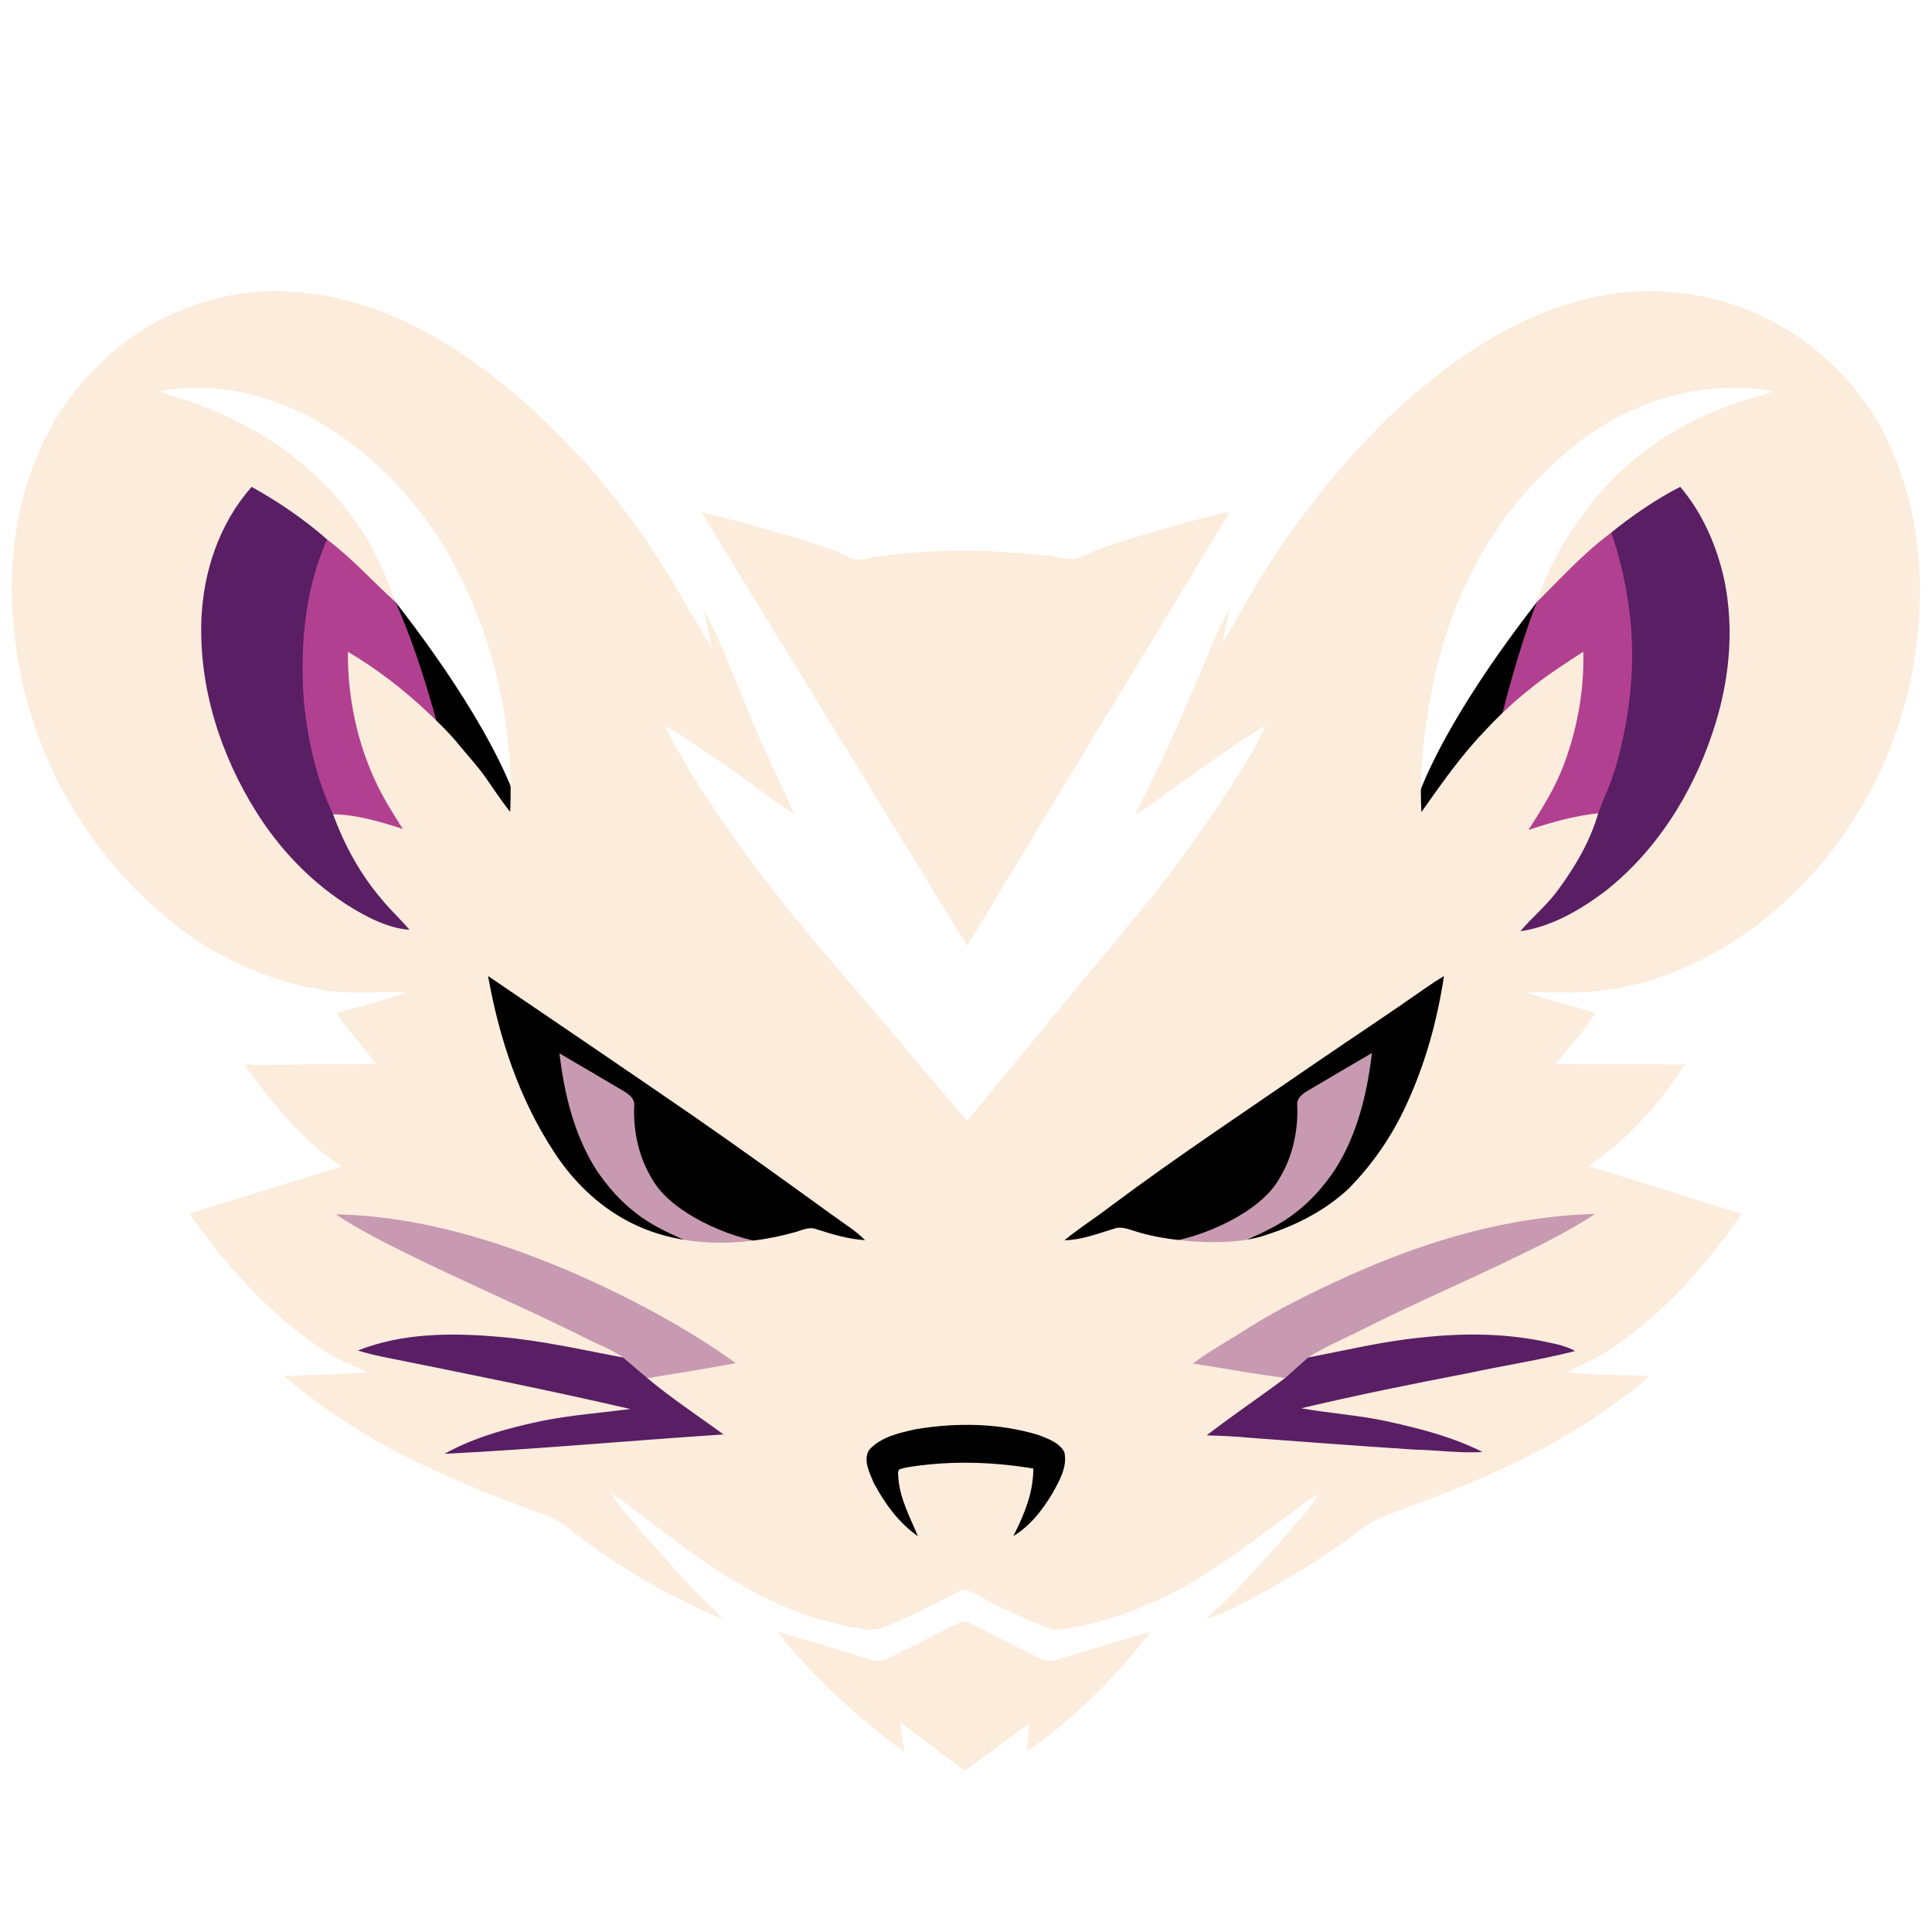
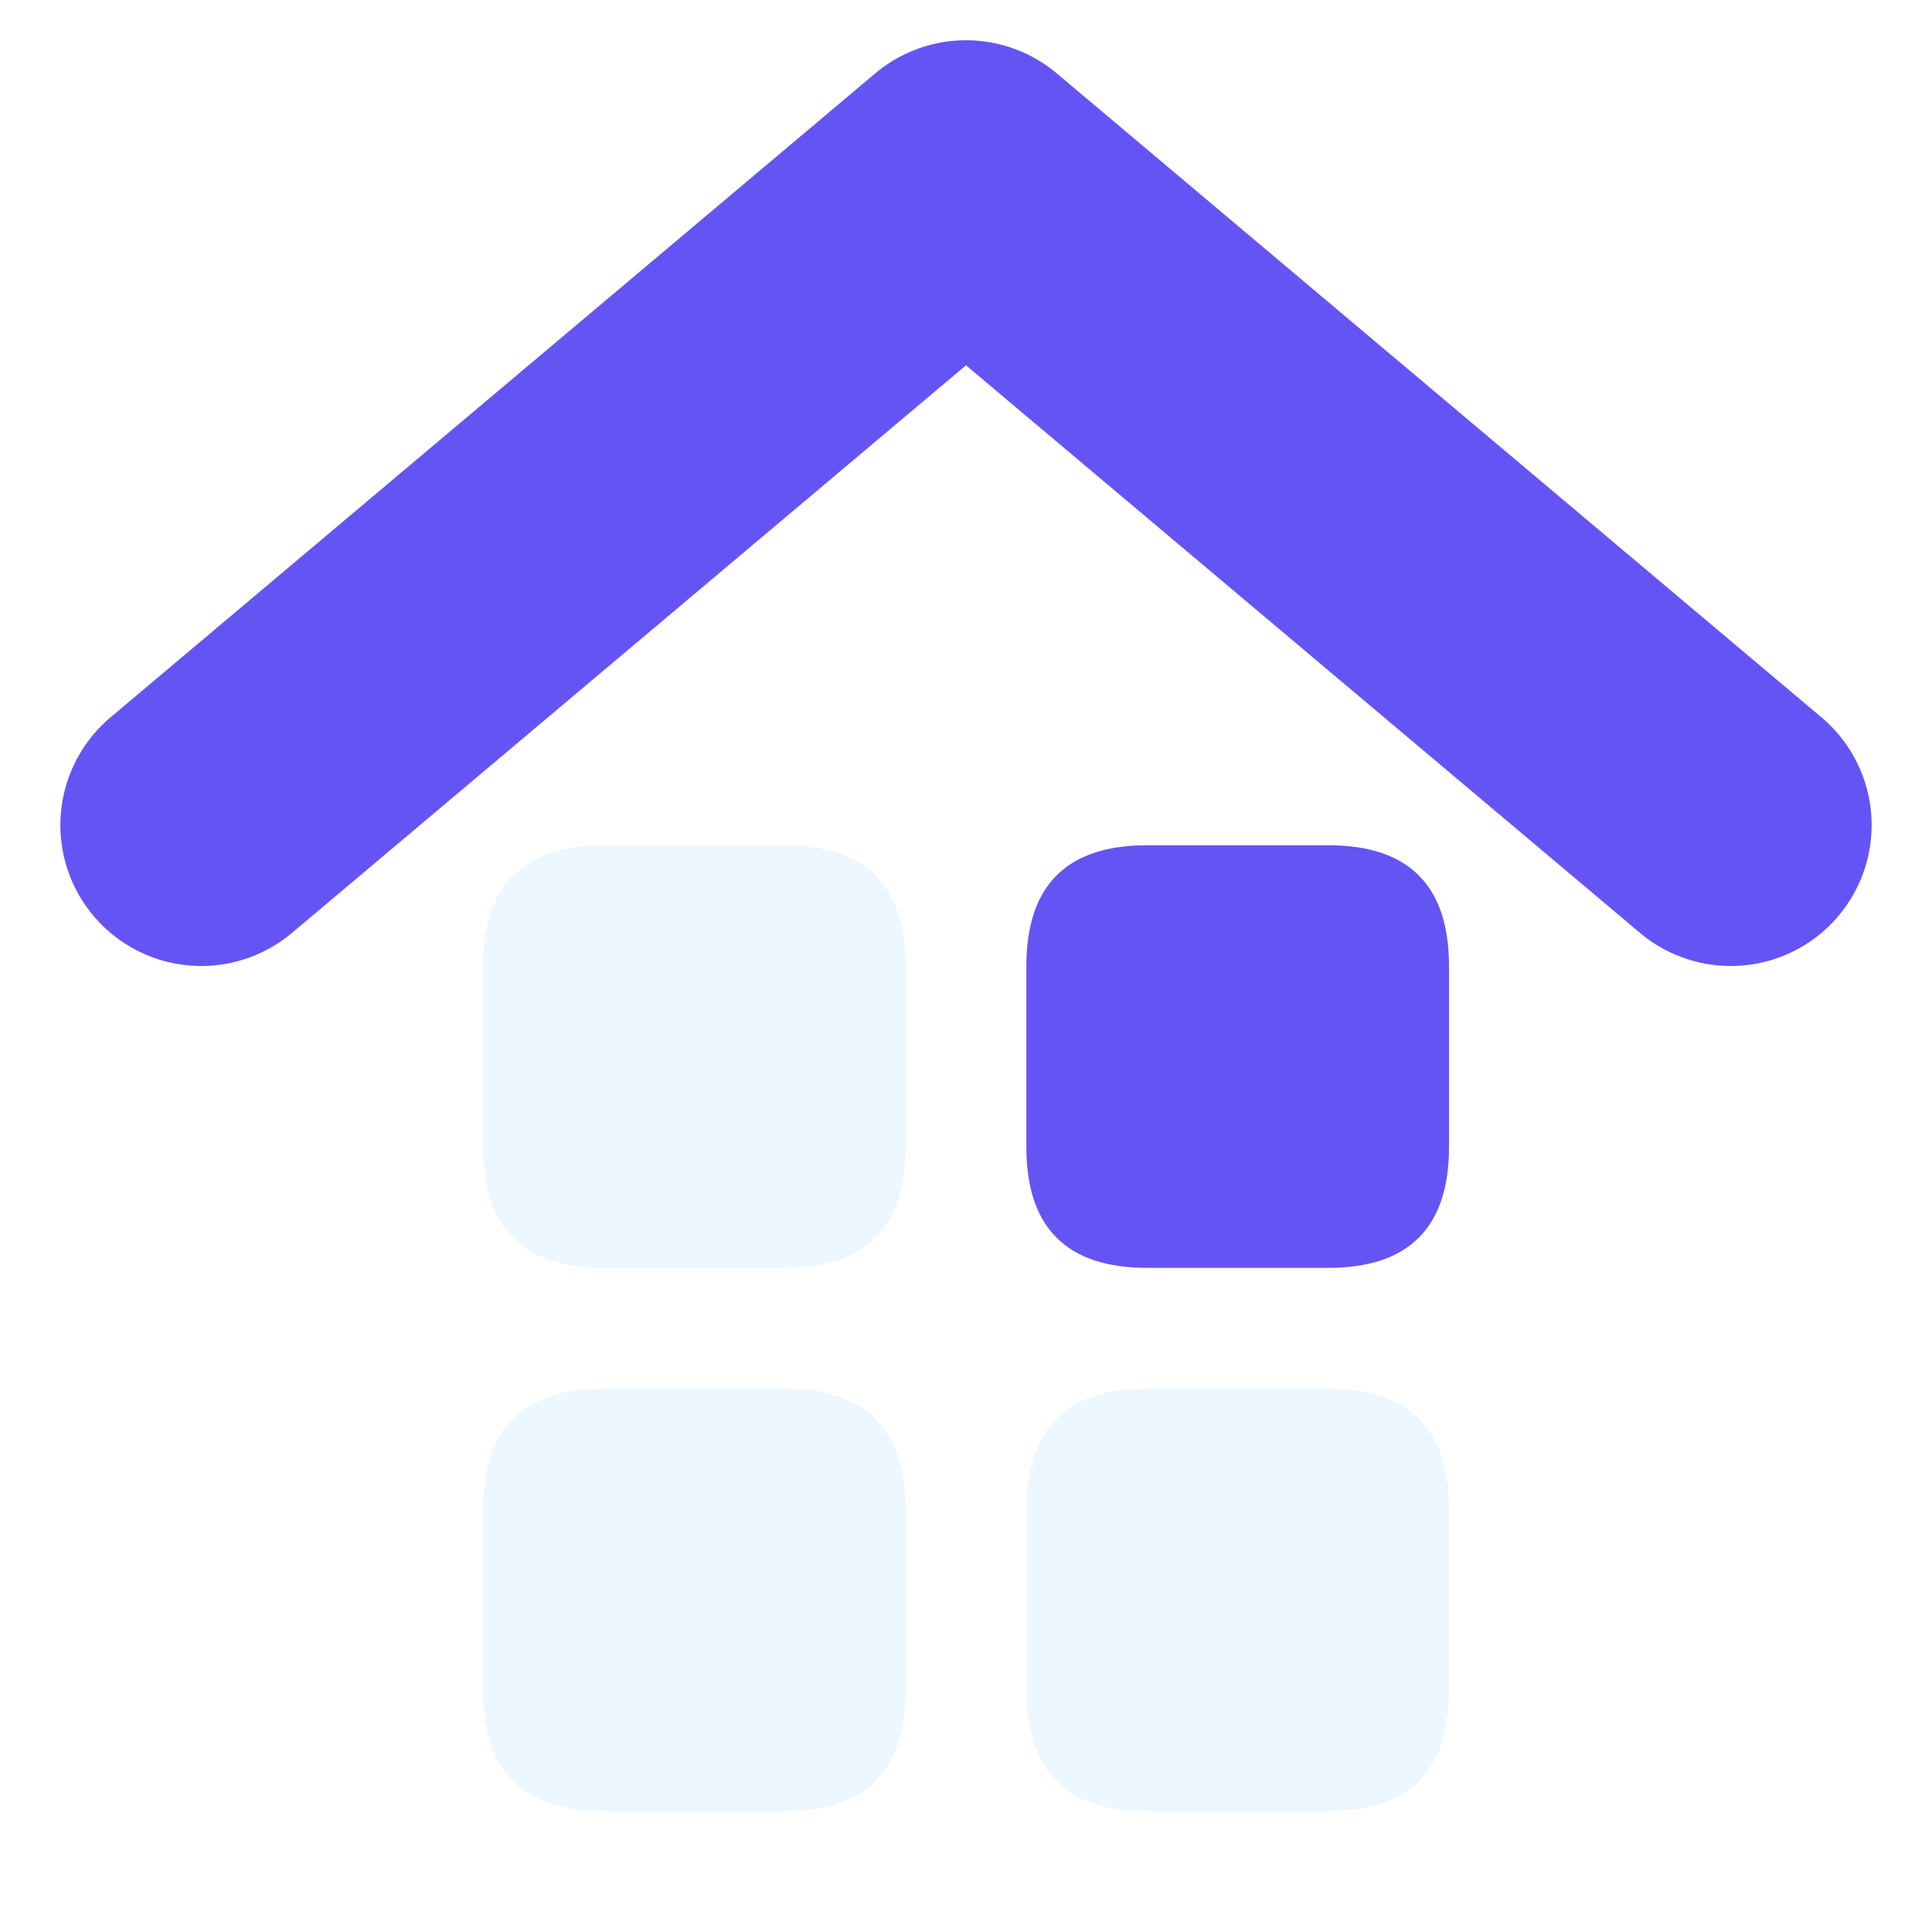
- <svg xmlns="http://www.w3.org/2000/svg" width="1024pt" height="1024pt" viewBox="0 0 1024 1024" version="1.1" id="svg13">
-   <defs id="defs13" />
-   <g id="#fed700ff" style="fill:#b24090;fill-opacity:1" transform="matrix(1.194968,0,0,1.194968,-100.0436,-21.44046)">
-     <path fill="#fed700" opacity="1" d="m 460,644 h 105 l -12,60 h -80 z" id="path9-9-9" style="fill:#000000;fill-opacity:1" transform="translate(0.008042,-0.03745)" />
-   </g>
-   <g id="#0caa35ff-1" transform="matrix(1.194968,0,0,1.194968,2.135711,119.2223)">
-     <path fill="#fed700" opacity="1" d="m 276.293,465.677 45.909,-47.763 190.128,157.775 -164.837,2.299 z" id="path9-9" style="fill:#000000;fill-opacity:1" transform="translate(-85.5,-117.75)" />
-     <path fill="#fed700" opacity="1" d="m 748.541,465.818 -45.909,-47.763 -190.128,157.775 164.837,2.299 z" id="path9-9-8" style="fill:#000000;fill-opacity:1" transform="translate(-85.5,-117.75)" />
-     <path fill="#ff0800" opacity="1" d="m 692.239,485.019 c -9.26,5.39 -18.48,10.86 -27.71,16.3 -2.79,1.6 -6.05,3.69 -5.4,7.43 0.3,11.18 -2.12,22.5 -8.04,32.08 -8.28,14.91 -34.324,26.286 -51.024,28.286 l 26.784,3.811 10.82,-5.476 c 7.16,-3.22 14.35,-6.61 20.55,-11.5 6.98,-5.32 12.85,-12.01 17.69,-19.3 9.84,-15.44 14.18,-33.64 16.33,-51.63 z" id="path10-8" style="fill:#c89ab1;fill-opacity:1" transform="translate(-85.5,-117.75)" />
-     <path fill="#ff0800" opacity="1" d="m 331.85,485.18 c 9.26,5.39 18.48,10.86 27.71,16.3 2.79,1.6 6.05,3.69 5.4,7.43 -0.3,11.18 2.12,22.5 8.04,32.08 8.28,14.91 34.324,26.286 51.024,28.286 L 397.24,573.086 386.42,567.61 c -7.16,-3.22 -14.35,-6.61 -20.55,-11.5 -6.98,-5.32 -12.85,-12.01 -17.69,-19.3 -9.84,-15.44 -14.18,-33.64 -16.33,-51.63 z" id="path10" style="fill:#c89ab1;fill-opacity:1" transform="translate(-85.5,-117.75)" />
-   </g>
-   <g id="#0caa35ff" transform="matrix(1.194968,0,0,1.194968,-100.034,-21.48521)">
-     <path fill="#fed700" opacity="1" d="m 229.995,263.725 c -9.59,-33.709 -40.198,-76.167 -59.421,-100.354 l 0.595,64.601 61.779,51.938 z" id="path9-9-9-9-2" style="fill:#000000;fill-opacity:1" transform="translate(85.5,117.75)" />
-     <path fill="#fed700" opacity="1" d="m 623.829,263.378 c 9.59,-33.709 40.198,-76.167 59.421,-100.354 l -0.595,64.601 -61.779,51.938 z" id="path9-9-9-9" style="fill:#000000;fill-opacity:1" transform="translate(85.5,117.75)" />
-     <path opacity="1" d="M 169.278,213.67 239.347,256.966 282.185,440.317 156.903,395.483 Z" id="path4" fill="#0caa35" style="fill:#5a1e64;fill-opacity:1" />
-     <path opacity="1" d="M 854.658,214.5 784.588,257.796 741.75,441.147 867.033,396.312 Z" id="path4-9" fill="#0caa35" style="fill:#5a1e64;fill-opacity:1" />
-     <path fill="#fed700" opacity="1" d="M 767.01,281.048 797.912,252.65 c 3.9,11.23 7.238,24.89 8.548,36.76 2.86,22.53 0.38,45.53 -5.7,67.34 -2.02,7.57 -5.656,14.898 -8.286,22.248 l -42.415,15.587 -0.855,-56.715 c 4.202,-16.84 10.926,-40.732 17.806,-56.822 z" id="path8" style="fill:#b24090;fill-opacity:1" transform="translate(-0.00804248,0.03745265)" />
-     <path fill="#fed700" opacity="1" d="m 218.41,327.71 c -1.7,-25.531 1.002,-50.502 11.193,-72.302 l 28.583,27.375 c 7.998,17.585 14.064,36.603 18.935,54.227 l -1.836,56.569 -43.625,-14.019 C 223.949,363.491 220.01,345.38 218.41,327.71 Z" id="path9" style="fill:#b24090;fill-opacity:1" transform="translate(-0.00804248,0.03745265)" />
-   </g>
-   <g id="#ff0800ff" style="fill:#c89ab1;fill-opacity:1" transform="matrix(1.194968,0,0,1.194968,-100.034,-21.48521)">
-     <path opacity="1" d="m 230.774,613.919 118.551,-20.752 69.614,67.682 -141.791,4.613 10.876,-26.347 z" id="path6" fill="#0caa35" style="fill:#5a1e64;fill-opacity:1" />
-     <path opacity="1" d="m 797.888,611.908 -124.004,-14.666 -67.364,64.869 141.791,4.613 -10.876,-26.347 z" id="path6-9" fill="#0caa35" style="fill:#5a1e64;fill-opacity:1" />
-     <path fill="#ff0800" opacity="1" d="m 207.254,561.373 67.927,-26.729 153.94,92.248 c -13.05,2.44 -45.181,0.338 -58.311,2.317 l -10.75,-9.1 z" id="path12" style="fill:#c89ab1;fill-opacity:1" />
-     <path fill="#ff0800" opacity="1" d="m 816.728,561.36 -67.927,-26.729 -153.94,92.248 c 13.05,2.44 45.849,0.24 58.979,2.22 l 10.08,-9 z" id="path12-9" style="fill:#c89ab1;fill-opacity:1" />
-   </g>
-   <g id="#000000ff" style="fill:#fcecdc;fill-opacity:1" transform="matrix(1.194968,0,0,1.194968,-100.034,-21.48521)">
-     <path fill="#000000" opacity="1" d="m 174.79,151.74 c 20.88,-6.44 43.49,-5.88 64.43,0.01 31.2,8.44 58.38,27.45 81.96,49.03 10.6,10.42 21.44,20.66 30.64,32.38 14.36,17.17 26.6,36 37.55,55.49 l 10.14,16.8 -3.55,-16.54 c 8.84,15.73 14.39,32.99 21.66,49.46 5.69,13.84 12.44,27.21 18.49,40.89 -11.64,-7.68 -22.54,-16.46 -34.14,-24.22 -7.76,-5.05 -15.15,-10.71 -23.3,-15.12 8.62,17.79 19.81,34.15 31.08,50.34 10.545,14.625 21.543,28.911 33.146,42.705 L 512.64,515.122 595.63,414.57 c 11.74,-15.07 22.96,-30.56 33.29,-46.63 5.76,-9.12 11.78,-18.17 16.04,-28.12 -13.91,8.15 -26.72,18.02 -39.97,27.17 -5.96,4.05 -11.42,8.86 -17.84,12.22 10.4,-20.1 19.72,-40.75 28.4,-61.65 4.08,-9.33 8.155,-20.457 13.413,-29.389 L 625.97,303.21 l 6.79,-11.52 c 17.49,-32.36 39.99,-61.95 66.07,-87.86 24.17,-22.94 52.19,-43.35 84.74,-52.25 22.56,-6.4 47.03,-5.95 69.25,1.63 30.35,10.3 56.31,33.33 69.28,62.73 14.64,32.17 16.09,69.04 9.15,103.33 -7.14,33.74 -23.56,65.6 -47.51,90.48 -24.02,25.23 -56.18,43.84 -91.12,47.85 -10.61,1.24 -21.3,-0.01 -31.92,0.66 10,3.56 20.48,5.53 30.5,9.06 -4.9,8.23 -11.48,15.22 -17.53,22.58 19.13,0.32 38.27,0 57.4,0.25 -8.72,13.55 -19.25,25.96 -31.46,36.49 -3.62,2.97 -7.46,5.65 -11.07,8.63 l 67.62,21.07 c -16.41,24.28 -36.62,46.54 -61.56,62.24 -5.12,3.1 -10.7,5.3 -16,8.05 12.18,1.23 24.42,1.25 36.63,1.63 -5.19,5.26 -11.42,9.29 -17.34,13.66 -26.13,18.83 -55.76,32.08 -85.89,43.1 -8.32,3.54 -17.48,5.58 -24.69,11.3 -12.8,9.88 -26.54,18.49 -40.63,26.41 -9.11,4.91 -18.12,10.18 -27.99,13.43 3.75,-4.09 8.16,-7.49 11.98,-11.5 9.03,-9.65 18.04,-19.31 26.59,-29.39 3.88,-4.73 8.43,-9.03 11.16,-14.59 -5.18,2.89 -9.65,6.81 -14.47,10.23 -15.91,11.58 -31.51,23.79 -48.97,32.99 -15.99,8.31 -33.25,14.34 -51.11,16.92 -2.76,0.27 -5.38,-0.8 -7.89,-1.77 -7.94,-3.19 -15.72,-6.78 -23.34,-10.67 -3.34,-1.69 -6.5,-3.79 -10.04,-5.05 -2.02,-0.73 -3.91,0.75 -5.68,1.5 -8.79,4.75 -17.72,9.24 -26.9,13.19 -4.03,1.65 -8.31,3.49 -12.76,2.67 -14.27,-2.27 -28.28,-6.35 -41.29,-12.66 -26.2,-12.14 -48.04,-31.4 -71.35,-48.04 3.36,5.89 8.02,10.88 12.35,16.06 6.28,7.03 12.58,14.04 18.86,21.08 5.91,6.58 12.69,12.34 18.42,19.09 -24.52,-10.53 -47.93,-23.98 -68.73,-40.76 -6.66,-5.14 -15.03,-7.08 -22.68,-10.24 -19.7,-7.26 -38.95,-15.72 -57.52,-25.51 -16.13,-9.04 -31.62,-19.32 -45.61,-31.43 12.22,-0.31 24.44,-0.81 36.64,-1.54 -6.12,-3.31 -12.77,-5.58 -18.59,-9.43 -24.05,-15.84 -43.54,-37.65 -60.07,-61.02 l 67.62,-20.98 C 217.39,524.02 204.38,506.98 192,490.17 c 11.67,0.38 23.33,-0.16 35,-0.14 7.82,-0.06 15.64,0.17 23.45,-0.23 -5.71,-7.59 -12.15,-14.62 -17.52,-22.47 10.44,-3.01 21.07,-5.46 31.29,-9.19 -11.82,-0.54 -23.72,0.93 -35.49,-0.79 -26,-3.86 -50.79,-15.25 -70.9,-32.15 -18.52,-15.03 -33.55,-34 -45.33,-54.66 C 95,338.66 86.81,301.71 89.46,265.43 c 2.45,-30.57 13.8,-61.29 35.74,-83.25 13.5,-14.25 30.73,-24.94 49.59,-30.44 m -20.28,39.82 c 5.79,2.54 12.05,3.71 17.93,6.02 6.1,2.38 12.05,5.15 17.91,8.07 21.99,11.01 41.11,27.85 54.43,48.56 5.97,9.69 10.5,20.18 14.4,30.85 -10.12,-9.11 -19.22,-19.36 -30.14,-27.59 -10.28,-9.1 -21.73,-16.86 -33.7,-23.55 -14.34,16.14 -21.5,37.66 -22.31,59.03 -1.07,30.17 8.56,60.09 24.56,85.47 11.55,18.31 27.36,34.15 46.37,44.65 6.62,3.64 13.73,6.74 21.35,7.31 -3.85,-4.67 -8.41,-8.7 -12.21,-13.42 -9.54,-11.1 -16.65,-24.11 -21.64,-37.83 10.63,0.23 20.9,3.28 30.93,6.54 -4.04,-6.41 -8.14,-12.81 -11.43,-19.65 -8.81,-18.28 -13.08,-38.68 -12.94,-58.94 12.52,7.37 24.11,16.26 34.7,26.19 1.088,1.011 9.741,9.083 13.84,14.2 3.88,4.76 8.05,9.28 11.73,14.2 3.85,5.51 7.53,11.15 11.72,16.42 1.61,-38.27 -7.16,-77.04 -25.41,-110.74 -15.04,-27.39 -37.58,-51.16 -65.55,-65.45 -19.71,-9.94 -42.68,-14.66 -64.54,-10.34 m 651.23,9.26 c -14.61,6.71 -27.36,16.92 -38.59,28.32 -24.42,24.23 -40.04,56.34 -47.27,89.76 -4.11,19.45 -6.79,39.37 -5.71,59.28 8.63,-12.23 17.23,-24.57 27.58,-35.44 4.044,-4.369 11.32,-11.849 19.62,-18.4 7.71,-6.43 16.23,-11.78 24.59,-17.31 0.45,16.85 -2.55,33.75 -8.41,49.54 -3.84,10.58 -9.89,20.09 -15.89,29.53 10.06,-3.37 20.34,-6.26 30.93,-7.4 -3.57,12.42 -10.21,23.72 -17.85,34.05 -4.85,6.72 -11.37,11.95 -16.67,18.27 13.87,-2.01 26.3,-9.31 37.38,-17.55 22.69,-17.78 38.72,-43.12 47.77,-70.3 7.39,-21.65 9.95,-45.24 5.34,-67.76 -3.29,-15.04 -9.55,-29.72 -19.6,-41.5 -11.23,5.78 -21.68,13.04 -31.47,20.99 -11.8,8.88 -21.78,19.83 -32.19,30.22 7.755,-23.629 24.25,-48.16 45.01,-64.83 13.93,-11.2 30.16,-19.3 47.13,-24.77 4.29,-1.29 8.65,-2.36 12.86,-3.95 -21.75,-4.07 -44.68,-0.22 -64.56,9.25 M 300.19,450.88 c 4.86,27.35 13.78,54.4 29.08,77.76 8.24,12.84 19.46,23.93 33.04,31.04 22.408,11.892 50.195,11.564 74.23,4.77 2.95,-0.85 6.07,-2.47 9.17,-1.3 7.06,2.29 14.25,4.42 21.7,4.91 -4.09,-4.2 -9.15,-7.21 -13.83,-10.66 -20.71,-14.97 -41.43,-29.94 -62.45,-44.49 -30.21,-20.82 -60.61,-41.4 -90.94,-62.03 m 415.95,5.24 c -15.69,11.05 -31.72,21.6 -47.56,32.42 -30.94,21.36 -62.33,42.07 -92.45,64.59 -6.66,5.12 -13.8,9.6 -20.27,14.96 7.65,-0.16 14.84,-2.96 22.07,-5.16 3.29,-1.18 6.62,0.41 9.77,1.3 11.393,3.792 40.872,7.784 58.523,1.167 12.85,-4.08 25.963,-10.997 35.733,-20.277 10.64,-10.83 19.145,-23.225 25.485,-37.025 8.45,-18.23 13.719,-37.295 16.739,-57.195 -2.75,1.64 -5.43,3.37 -8.04,5.22 M 232.71,556.6 c 5.34,3.65 11.01,6.78 16.68,9.9 31.25,16.4 63.93,29.83 95.45,45.68 5.11,2.57 10.56,4.54 15.22,7.93 -18.29,-3.47 -36.49,-7.65 -55.08,-9.19 -20.91,-1.83 -42.76,-1.79 -62.56,6.09 3.57,1.05 7.18,1.97 10.82,2.73 36.77,7.4 73.55,14.78 110.09,23.2 -12.75,1.66 -25.61,2.63 -38.26,5.08 -15.21,3.16 -30.54,7.21 -44.21,14.79 41.3,-2.05 82.5,-5.89 123.76,-8.59 -11.3,-8.29 -23.08,-15.98 -33.81,-25.01 13.13,-1.98 26.23,-4.19 39.28,-6.63 -21.27,-15.19 -44.4,-27.64 -68.22,-38.35 -34.45,-15.18 -71.23,-26.87 -109.16,-27.63 m 449.21,27.24 c -15.55,7.02 -30.95,14.5 -45.37,23.68 -7.9,5.12 -16.26,9.55 -23.76,15.27 13.68,2.07 27.3,4.69 41.05,6.31 -11.49,8.69 -23.54,16.67 -34.91,25.53 6.38,0.15 12.76,0.46 19.13,1.07 24.29,1.82 48.59,3.65 72.91,5.23 10.11,0.21 20.2,1.69 30.34,1.08 -13.15,-6.63 -27.56,-10.36 -41.88,-13.51 -12.7,-2.85 -25.75,-3.57 -38.54,-5.89 24.59,-5.83 49.37,-10.84 74.19,-15.6 15.73,-3.41 31.68,-5.79 47.28,-9.79 -3.66,-2.01 -7.72,-3.02 -11.78,-3.8 -18.51,-4.15 -37.71,-4.26 -56.5,-2.18 -16.94,1.65 -33.49,5.66 -50.16,8.86 7.95,-5.11 16.77,-8.64 25.15,-12.96 19.73,-9.89 39.96,-18.73 59.9,-28.19 14.36,-6.94 28.91,-13.74 42.24,-22.53 -37.92,0.96 -74.92,11.88 -109.29,27.42 m -192,68.05 c -7.33,1.66 -15.54,3.36 -20.74,9.25 -2.79,4.6 0.27,10.13 2.07,14.57 4.84,9.05 11.08,17.74 19.61,23.65 -3.46,-8.28 -7.88,-16.39 -8.67,-25.51 0.05,-1.35 -0.62,-3.08 0.47,-4.15 1.88,-0.7 3.88,-0.97 5.85,-1.28 17.73,-2.6 35.86,-2.03 53.51,0.92 0.11,10.65 -4.13,20.63 -8.85,29.96 7.44,-4.49 12.89,-11.51 17.29,-18.87 3.08,-5.51 6.73,-11.68 5.38,-18.24 -2.08,-4.31 -7.15,-5.98 -11.3,-7.66 -17.61,-5.43 -36.54,-5.63 -54.62,-2.64 z" id="path1" style="fill:#fcecdc;fill-opacity:1" />
-     <path fill="#000000" opacity="1" d="m 394.74,245.13 c 10.15,2.26 20.1,5.31 30.13,8.01 10.18,2.91 20.42,5.76 30.28,9.66 3.52,1.24 6.85,4.07 10.79,3.23 26.68,-4.88 54.06,-4.53 80.96,-1.77 5.56,0.38 11.42,3.12 16.79,0.44 10.33,-4.65 21.25,-7.75 32.09,-10.94 11.07,-3.02 22.01,-6.61 33.34,-8.58 L 512.64,437.46 Z" id="path2" style="fill:#fcecdc;fill-opacity:1" />
-     <path fill="#000000" opacity="1" d="m 509.69,737.61 c 1.92,-1.06 3.95,0.09 5.71,0.93 9.24,4.83 18.51,9.63 27.87,14.24 2.31,0.95 4.74,2.49 7.34,1.82 l 43.67,-12.96 c -15.77,20.18 -34,38.65 -55.15,53.2 l 1.18,-12.53 -28.7,21.15 -28.64,-21.61 1.86,13.11 c -15.85,-11.5 -30.67,-24.47 -43.98,-38.84 -4.24,-4.63 -8.56,-9.21 -12.17,-14.35 l 30.53,9.01 c 4.91,1.2 9.56,3.66 14.63,4.06 4.2,-1.04 7.87,-3.49 11.78,-5.26 8.1,-3.83 15.88,-8.33 24.07,-11.97 z" id="path3" style="fill:#fcecdc;fill-opacity:1" />
-   </g>
+ <svg xmlns="http://www.w3.org/2000/svg" viewBox="0 0 96 96">
+   <path d="M10,41 L48,9 L86,41" fill="none" stroke="#6554F4" stroke-width="14" stroke-linecap="round" stroke-linejoin="round" />
+   <path d="M30,42 H39 Q45,42 45,48 V57 Q45,63 39,63 H30 Q24,63 24,57 V48 Q24,42 30,42 Z" fill="#EDF7FF" />
+   <path d="M57,42 H66 Q72,42 72,48 V57 Q72,63 66,63 H57 Q51,63 51,57 V48 Q51,42 57,42 Z" fill="#6554F4" />
+   <path d="M30,69 H39 Q45,69 45,75 V84 Q45,90 39,90 H30 Q24,90 24,84 V75 Q24,69 30,69 Z" fill="#EDF7FF" />
+   <path d="M57,69 H66 Q72,69 72,75 V84 Q72,90 66,90 H57 Q51,90 51,84 V75 Q51,69 57,69 Z" fill="#EDF7FF" />
</svg>
